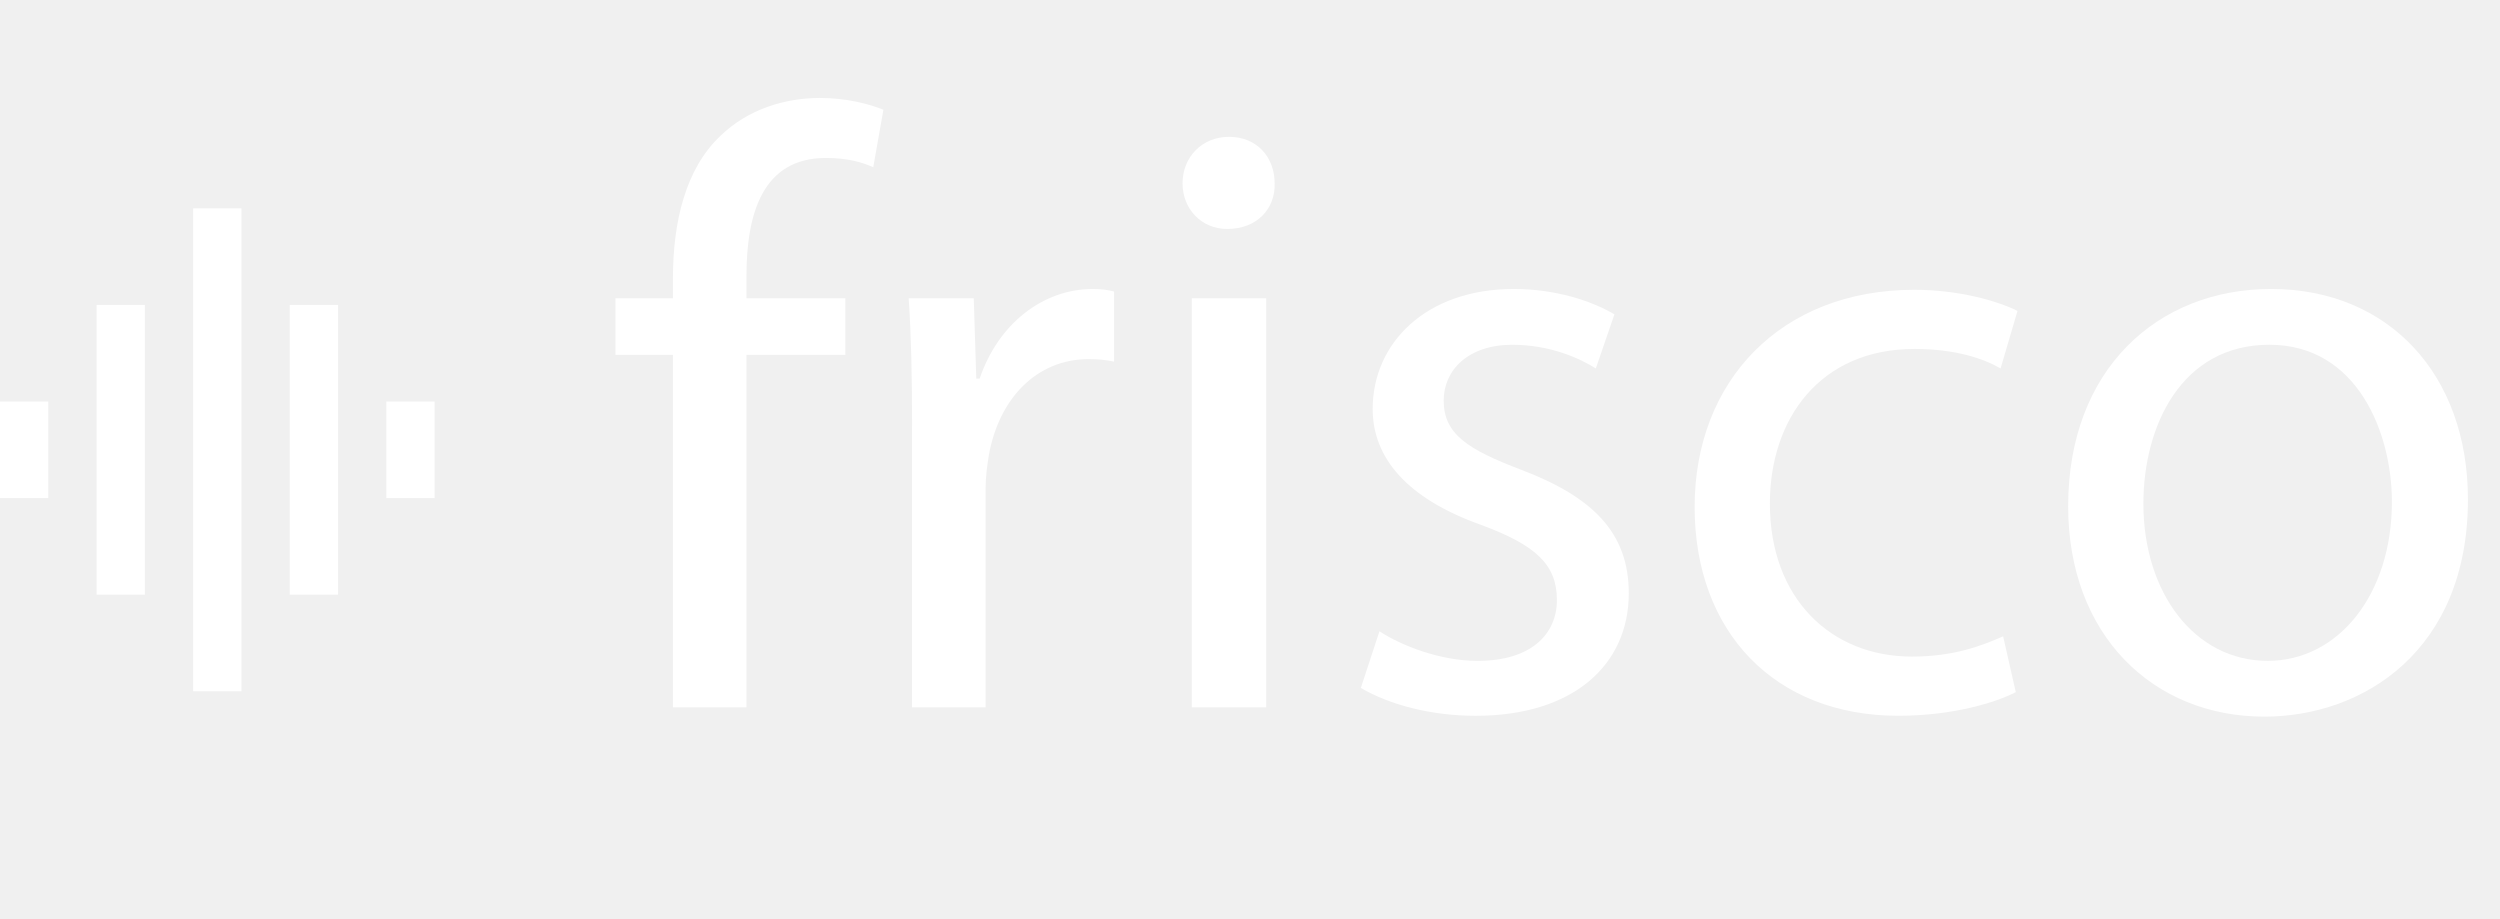
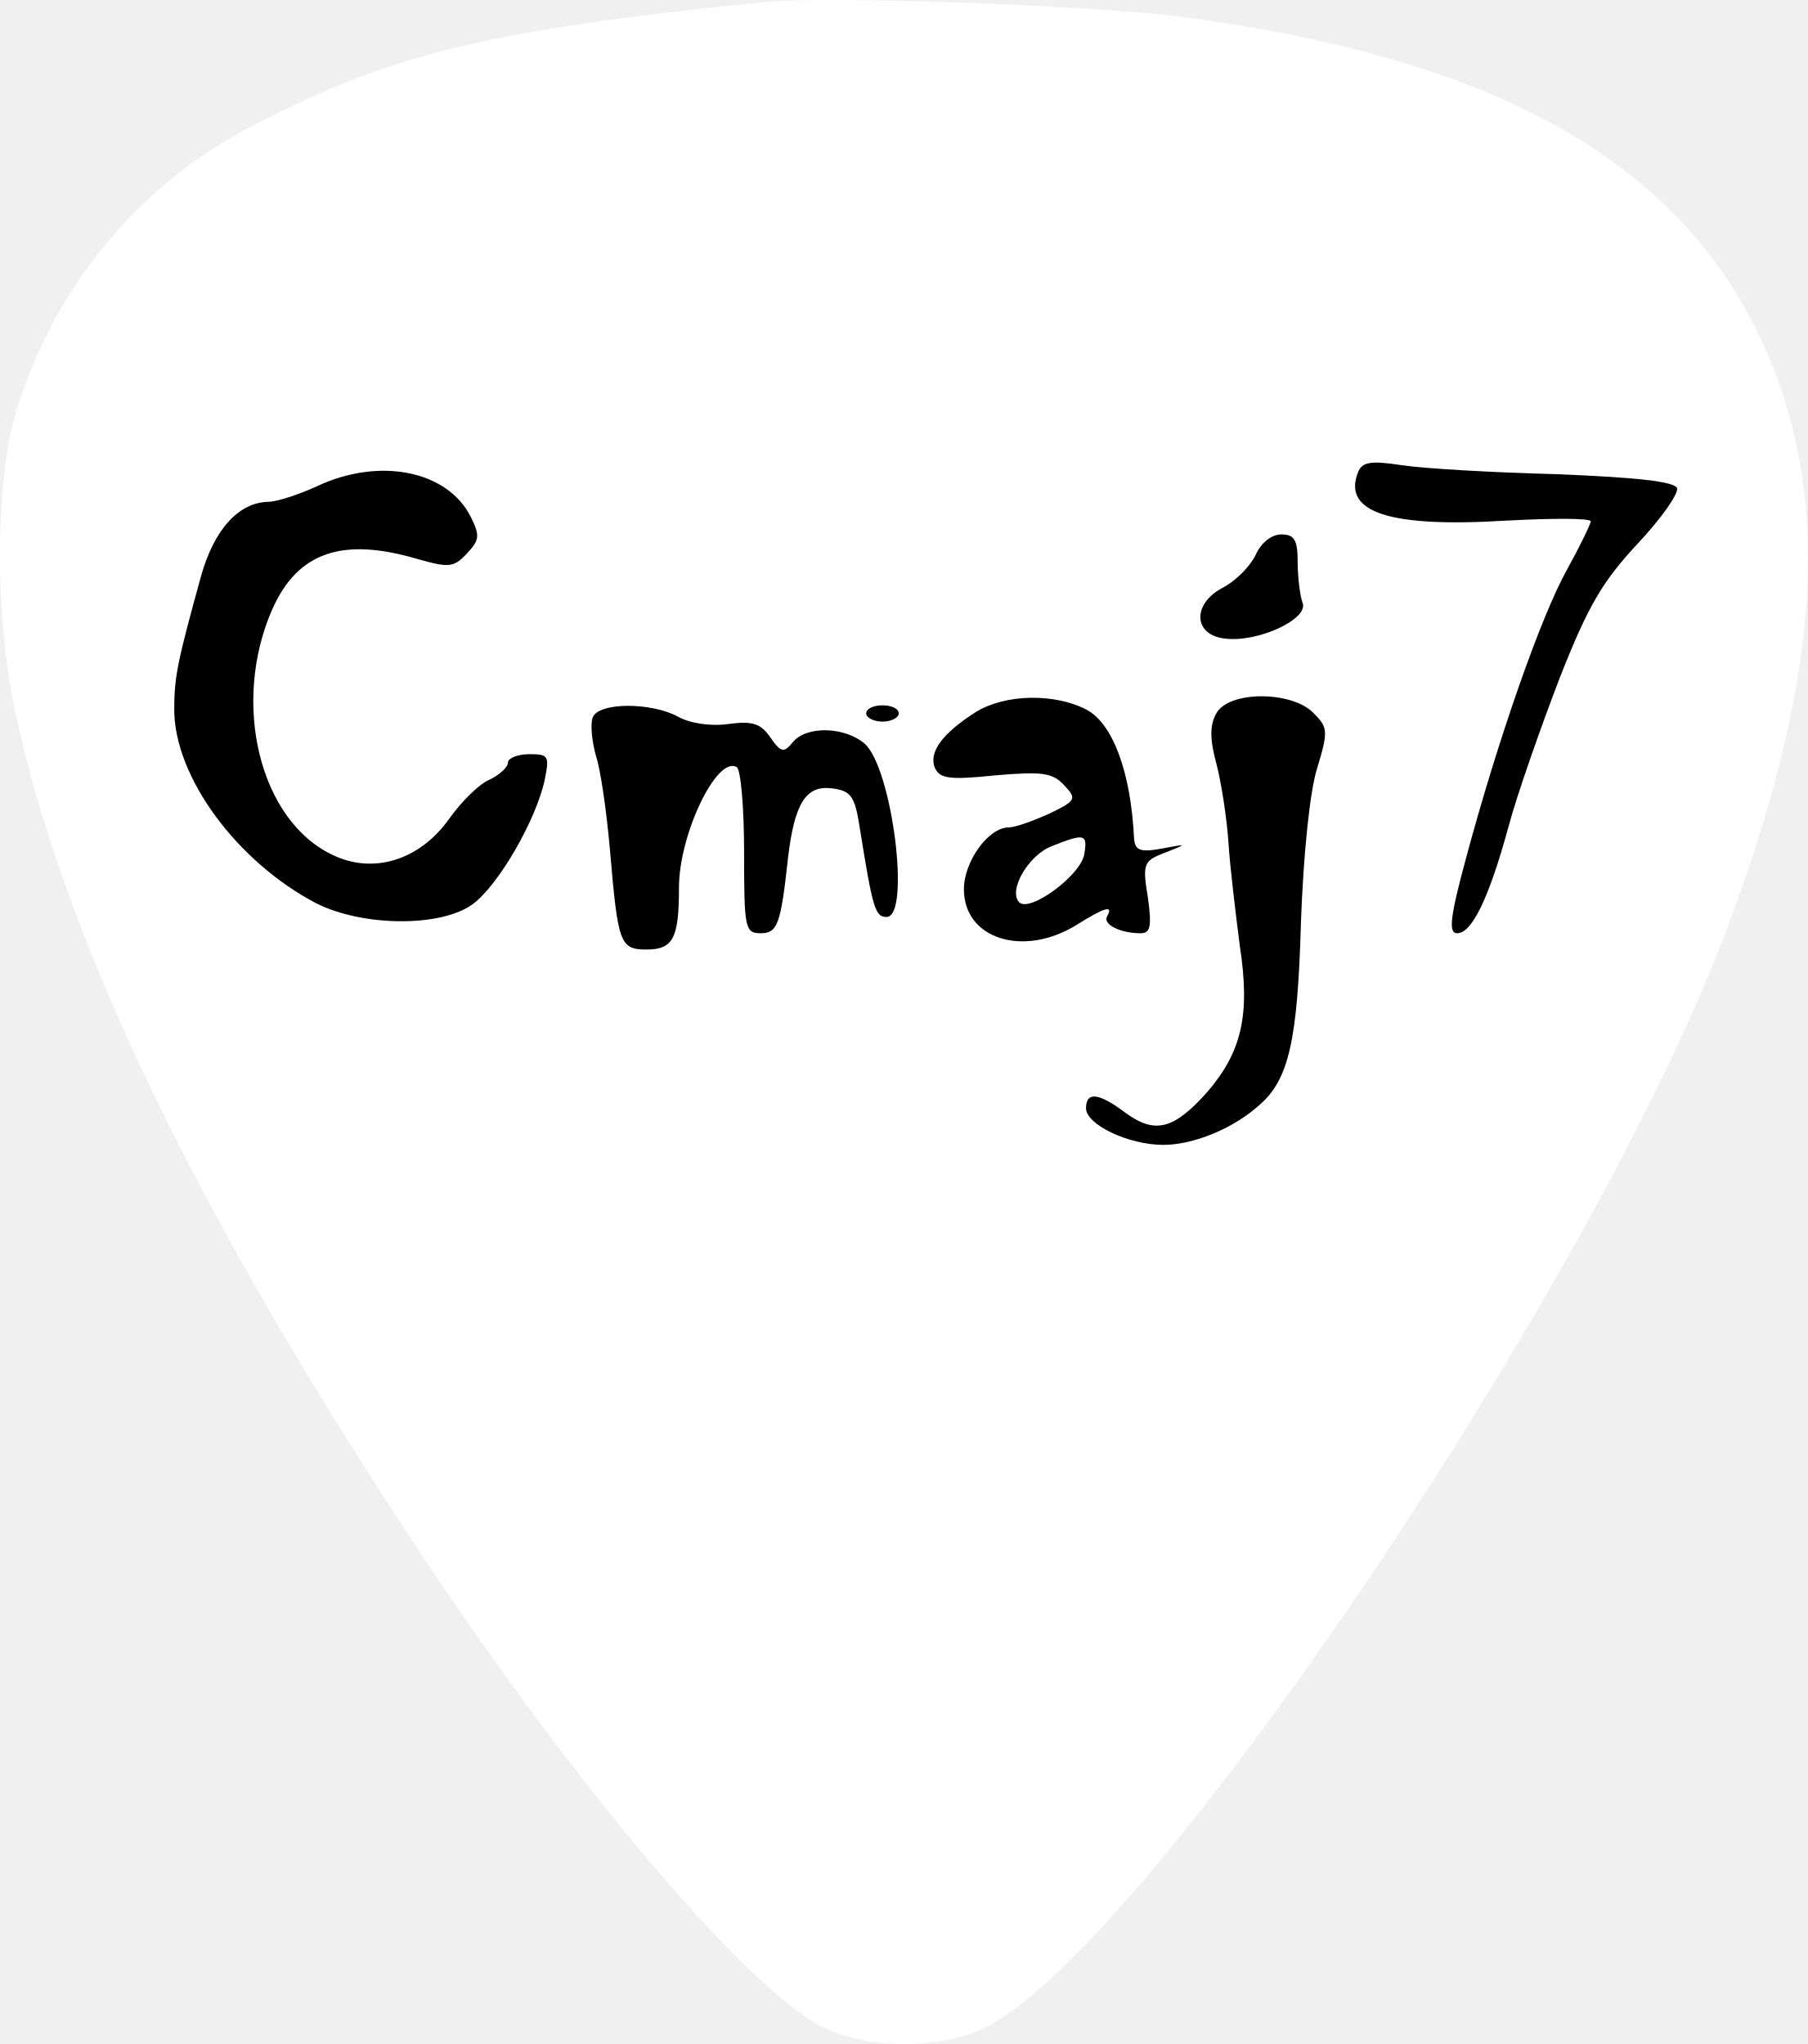
- <svg xmlns="http://www.w3.org/2000/svg" fill="#FFFFFF" width="103.539px" height="38.045px" viewBox="76.5 72.205 103.539 38.045">
-   <path d="M104.37,101.5V86.903h-2.38v-2.345h2.38v-0.806c0-2.38,0.525-4.55,1.961-5.915 c1.154-1.12,2.695-1.575,4.13-1.575c1.085,0,2.03,0.245,2.626,0.489l-0.421,2.381c-0.455-0.21-1.085-0.385-1.96-0.385 c-2.625,0-3.291,2.31-3.291,4.9v0.91h4.096v2.345h-4.096V101.5H104.37z" />
-   <path d="M114.274,89.844c0-1.995-0.034-3.71-0.14-5.285h2.695l0.104,3.325h0.141c0.77-2.275,2.625-3.711,4.69-3.711 c0.351,0,0.595,0.035,0.875,0.105v2.905c-0.315-0.07-0.63-0.105-1.05-0.105c-2.17,0-3.711,1.646-4.131,3.956 c-0.07,0.42-0.14,0.91-0.14,1.435v9.031h-3.046V89.844z" />
-   <path d="M129.29,79.798c0.035,1.05-0.734,1.89-1.96,1.89c-1.085,0-1.854-0.84-1.854-1.89 c0-1.085,0.805-1.926,1.924-1.926C128.556,77.872,129.29,78.713,129.29,79.798z M125.86,101.5V84.559h3.08V101.5H125.86z" />
-   <path d="M133.63,98.35c0.91,0.595,2.52,1.226,4.061,1.226c2.24,0,3.289-1.12,3.289-2.521 c0-1.471-0.875-2.275-3.15-3.115c-3.045-1.085-4.48-2.766-4.48-4.796c0-2.73,2.206-4.971,5.846-4.971 c1.716,0,3.221,0.49,4.166,1.051l-0.77,2.24c-0.666-0.42-1.891-0.98-3.466-0.98c-1.82,0-2.835,1.05-2.835,2.311 c0,1.399,1.015,2.03,3.22,2.87c2.94,1.12,4.446,2.59,4.446,5.11c0,2.976-2.311,5.075-6.336,5.075c-1.855,0-3.57-0.455-4.761-1.154 L133.63,98.35z" />
-   <path d="M159.985,100.87c-0.805,0.42-2.59,0.979-4.865,0.979c-5.111,0-8.436-3.465-8.436-8.646 c0-5.216,3.57-8.996,9.101-8.996c1.82,0,3.431,0.455,4.271,0.875l-0.7,2.381c-0.735-0.42-1.89-0.806-3.57-0.806 c-3.886,0-5.985,2.87-5.985,6.406c0,3.92,2.52,6.335,5.881,6.335c1.75,0,2.904-0.455,3.779-0.84L159.985,100.87z" />
-   <path d="M178.711,92.889c0,6.266-4.341,8.996-8.436,8.996c-4.585,0-8.121-3.36-8.121-8.716 c0-5.671,3.71-8.996,8.401-8.996C175.421,84.173,178.711,87.709,178.711,92.889z M165.27,93.064c0,3.71,2.136,6.511,5.146,6.511 c2.94,0,5.146-2.766,5.146-6.581c0-2.87-1.435-6.511-5.075-6.511S165.27,89.844,165.27,93.064z" />
-   <path d="M80.5,96.834h2v-12h-2V96.834z M84.5,100.834h2v-20h-2V100.834z M76.5,92.834h2v-4h-2V92.834z M88.5,96.834 h2v-12h-2V96.834z M92.5,88.834v4h2v-4H92.5z" />
+ <svg xmlns="http://www.w3.org/2000/svg" version="1.0" width="222.084pt" height="251.12pt" viewBox="0 0 222.084 251.12" preserveAspectRatio="xMidYMid" id="svg8">
+   <defs id="defs8" />
+   <g transform="matrix(0.1,0,0,-0.1,-326.5971,305.6557)" fill="#000000" stroke="none" id="g8">
+     <path d="m 4724,3035 c 379,-51 603,-176 706,-397 89,-192 74,-419 -49,-739 -172,-444 -712,-1240 -906,-1334 -55,-27 -147,-26 -200,2 -98,51 -318,314 -510,608 -268,409 -422,735 -481,1010 -25,121 -24,283 3,370 48,153 152,277 293,349 171,88 289,116 625,150 77,8 411,-4 519,-19 z" id="path1" style="fill:#ffffff;fill-opacity:1;stroke:none;stroke-width:2;stroke-dasharray:none;stroke-opacity:1" />
+     <path d="m 4934,2476 c -19,-49 39,-68 183,-59 57,3 103,3 103,-1 0,-3 -13,-30 -29,-59 -32,-57 -85,-209 -124,-354 -20,-74 -22,-93 -11,-93 18,0 39,43 63,131 11,41 40,123 63,183 35,89 53,119 96,165 29,31 50,61 48,68 -4,8 -49,13 -148,17 -79,2 -164,7 -190,11 -39,6 -49,4 -54,-9 z" id="path2" style="fill:#000000;fill-opacity:1" />
+     <path d="m 3655,2459 c -22,-10 -49,-19 -60,-19 -36,-1 -66,-34 -82,-91 -29,-105 -33,-124 -33,-164 0,-83 77,-187 174,-238 57,-29 154,-30 193,-1 31,23 77,102 88,152 6,30 5,32 -19,32 -14,0 -26,-5 -26,-10 0,-6 -10,-15 -22,-21 -13,-5 -35,-27 -50,-48 -36,-51 -93,-69 -143,-45 -90,42 -125,186 -75,301 31,71 86,90 178,63 39,-11 45,-11 61,6 16,17 17,22 5,46 -29,57 -113,73 -189,37 z" id="path3" style="fill:#000000;fill-opacity:1" />
+     <path d="m 4808,2374 c -7,-14 -25,-32 -41,-40 -37,-20 -35,-58 4,-62 40,-5 103,24 95,44 -3,8 -6,31 -6,50 0,27 -4,34 -20,34 -12,0 -25,-10 -32,-26 z" id="path4" style="fill:#000000;fill-opacity:1" />
+     <path d="m 4465,2182 c -41,-26 -58,-49 -51,-68 6,-14 17,-16 75,-10 58,5 70,3 84,-12 16,-17 15,-19 -18,-35 -20,-9 -42,-17 -50,-17 -25,0 -55,-42 -55,-76 0,-61 73,-84 138,-44 35,22 46,25 38,11 -6,-10 16,-21 41,-21 12,0 14,8 9,44 -7,42 -5,45 21,55 28,11 28,11 -4,5 -27,-5 -33,-2 -34,13 -4,81 -26,141 -59,158 -39,20 -99,19 -135,-3 z m 133,-174 c -3,-26 -67,-73 -80,-60 -14,14 11,58 40,69 40,16 44,15 40,-9 z" id="path5" style="fill:#000000;fill-opacity:1" />
+     <path d="m 4760,2180 c -8,-14 -8,-32 0,-61 6,-23 13,-67 15,-98 2,-31 9,-88 14,-127 13,-85 2,-130 -40,-179 -41,-46 -64,-52 -100,-26 -33,25 -49,27 -49,6 0,-20 52,-45 95,-45 37,0 86,20 118,49 36,31 47,79 51,224 3,84 11,162 20,190 14,46 13,50 -5,68 -27,27 -104,27 -119,-1 z" id="path6" style="fill:#000000;fill-opacity:1" />
+     <path d="m 3994,2175 c -3,-8 -1,-29 4,-47 6,-18 13,-69 17,-113 10,-117 12,-125 45,-125 33,0 40,14 40,76 0,66 47,163 71,148 5,-3 9,-50 9,-105 0,-92 1,-99 20,-99 21,0 25,10 34,93 8,67 22,89 54,85 23,-3 28,-9 34,-48 16,-100 19,-110 33,-110 30,0 7,183 -27,213 -25,21 -71,22 -88,2 -11,-14 -15,-13 -28,6 -12,17 -22,20 -52,16 -21,-3 -47,1 -61,9 -33,18 -98,18 -105,-1 z" id="path7" style="fill:#000000;fill-opacity:1" />
+     <path d="m 4330,2180 c 0,-5 9,-10 20,-10 11,0 20,5 20,10 0,6 -9,10 -20,10 -11,0 -20,-4 -20,-10 z" id="path8" style="fill:#000000;fill-opacity:1" />
+   </g>
</svg>
